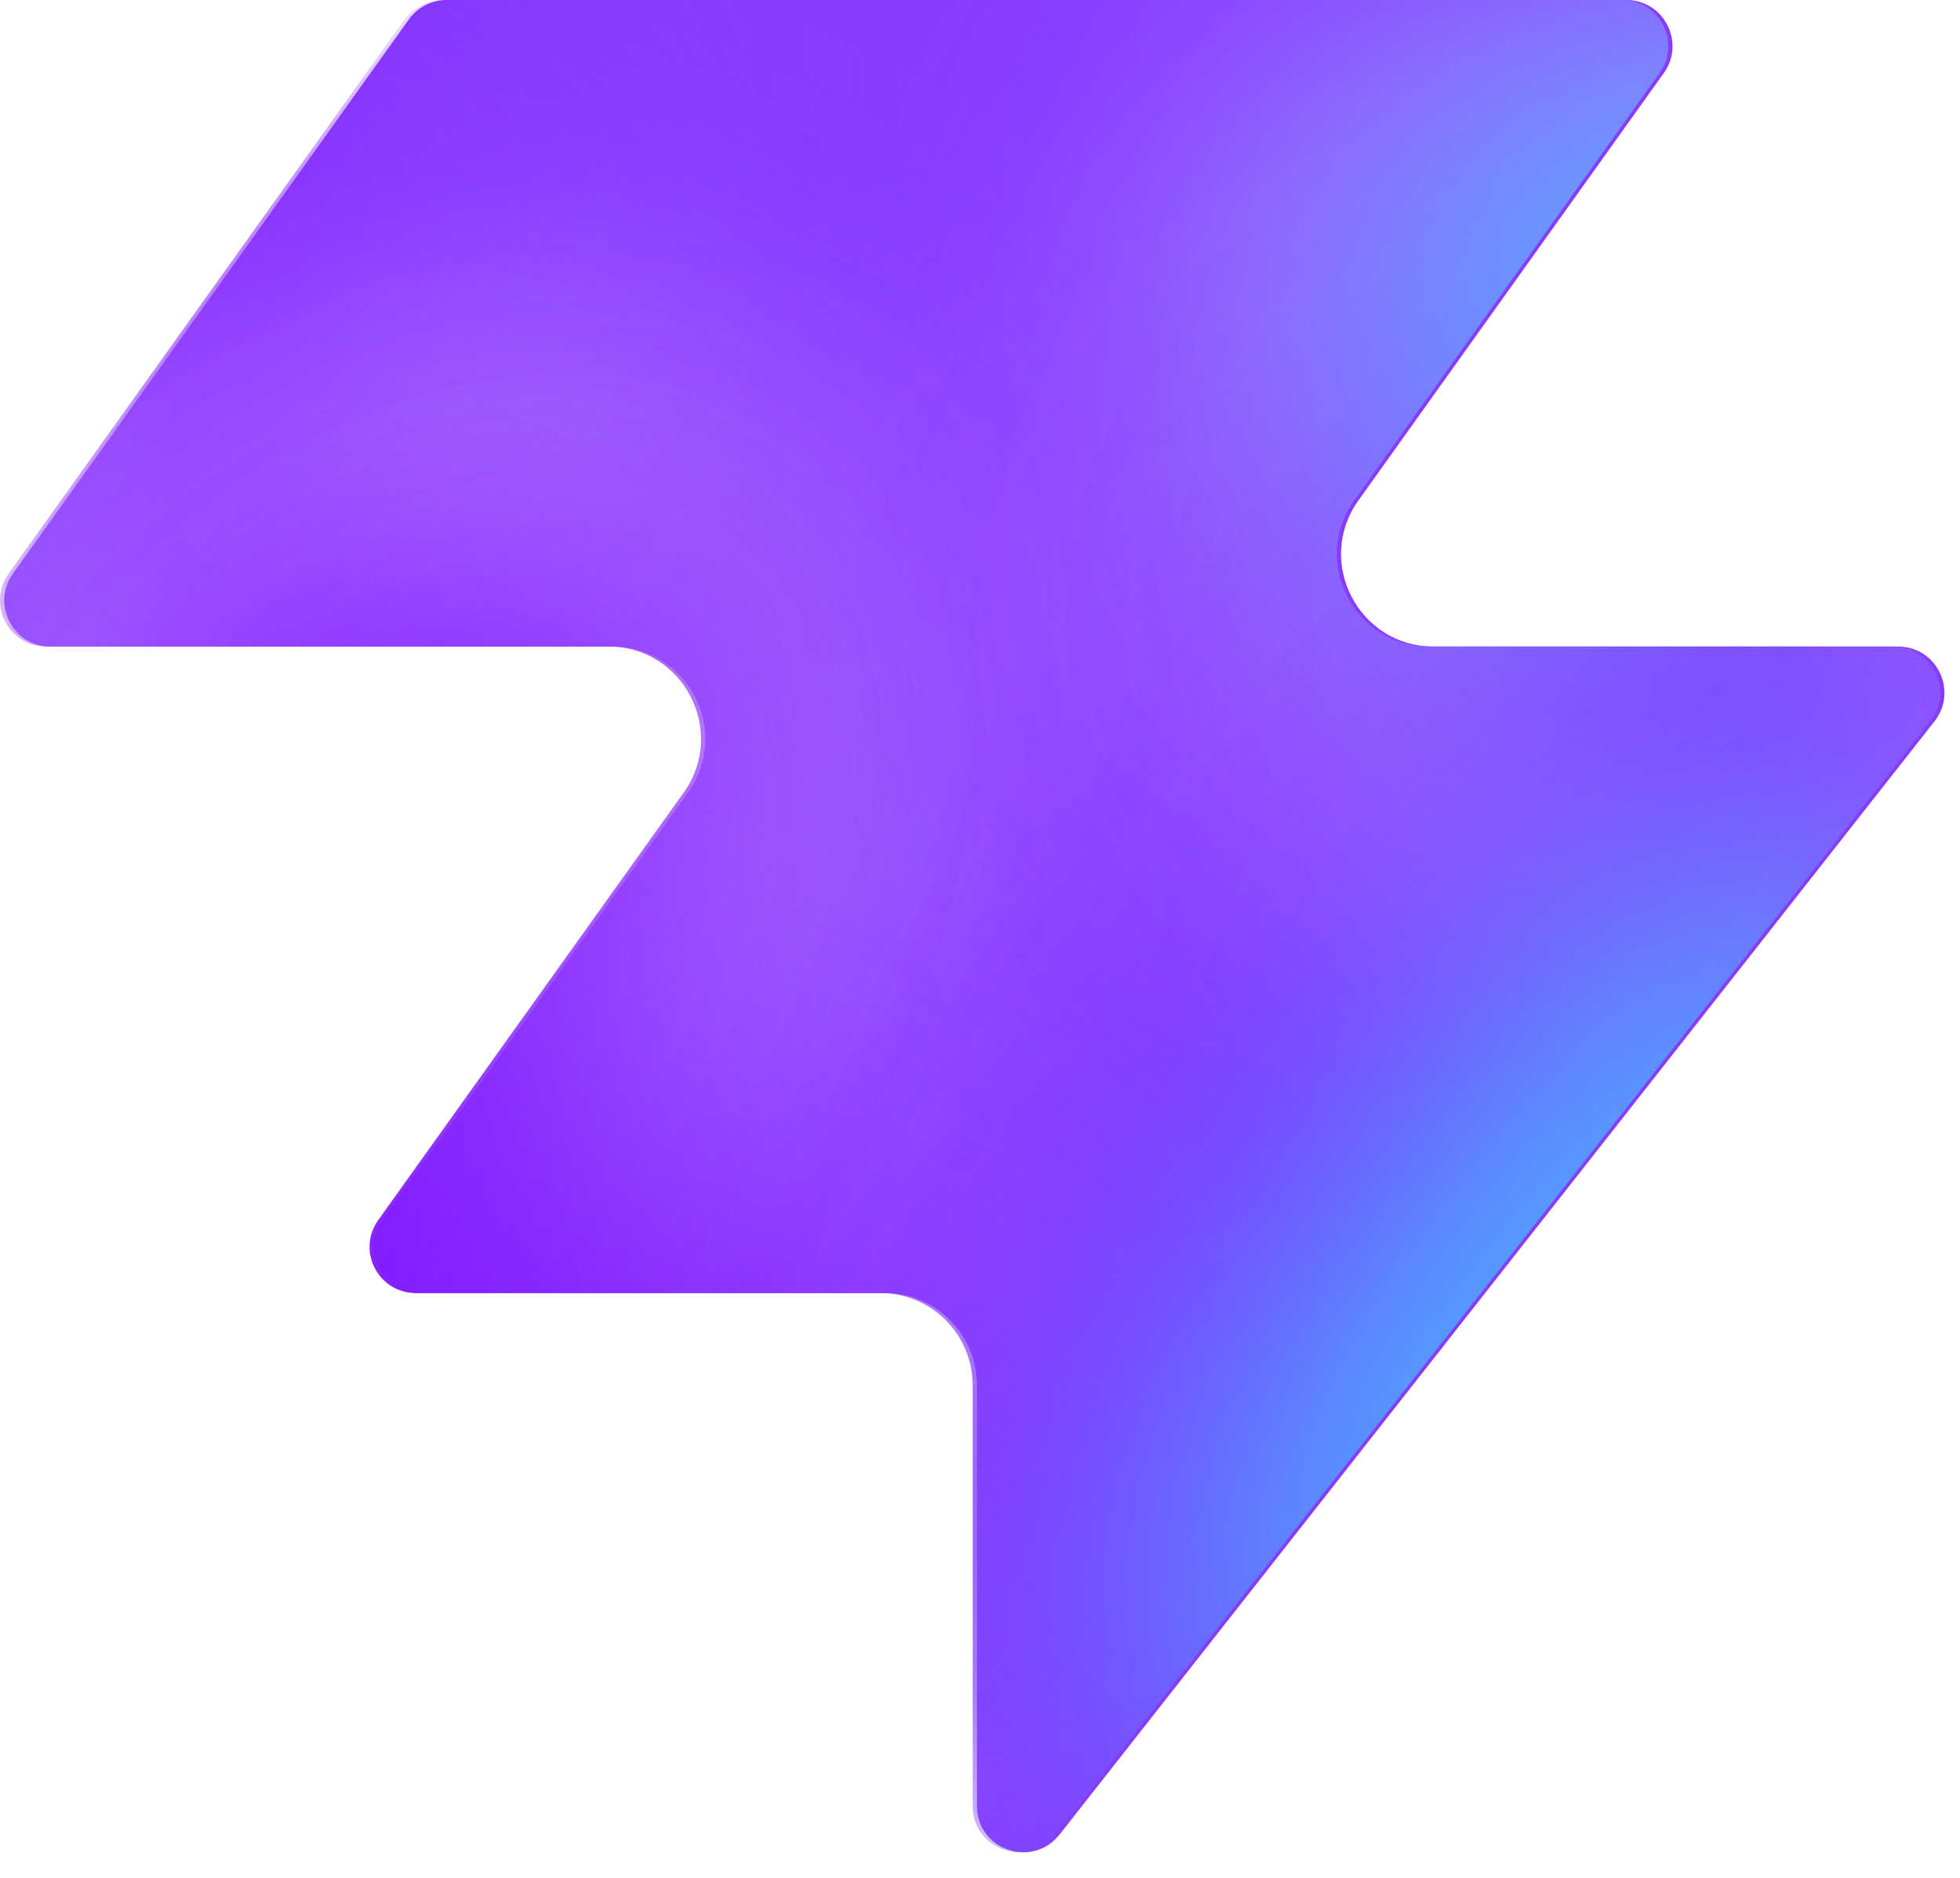
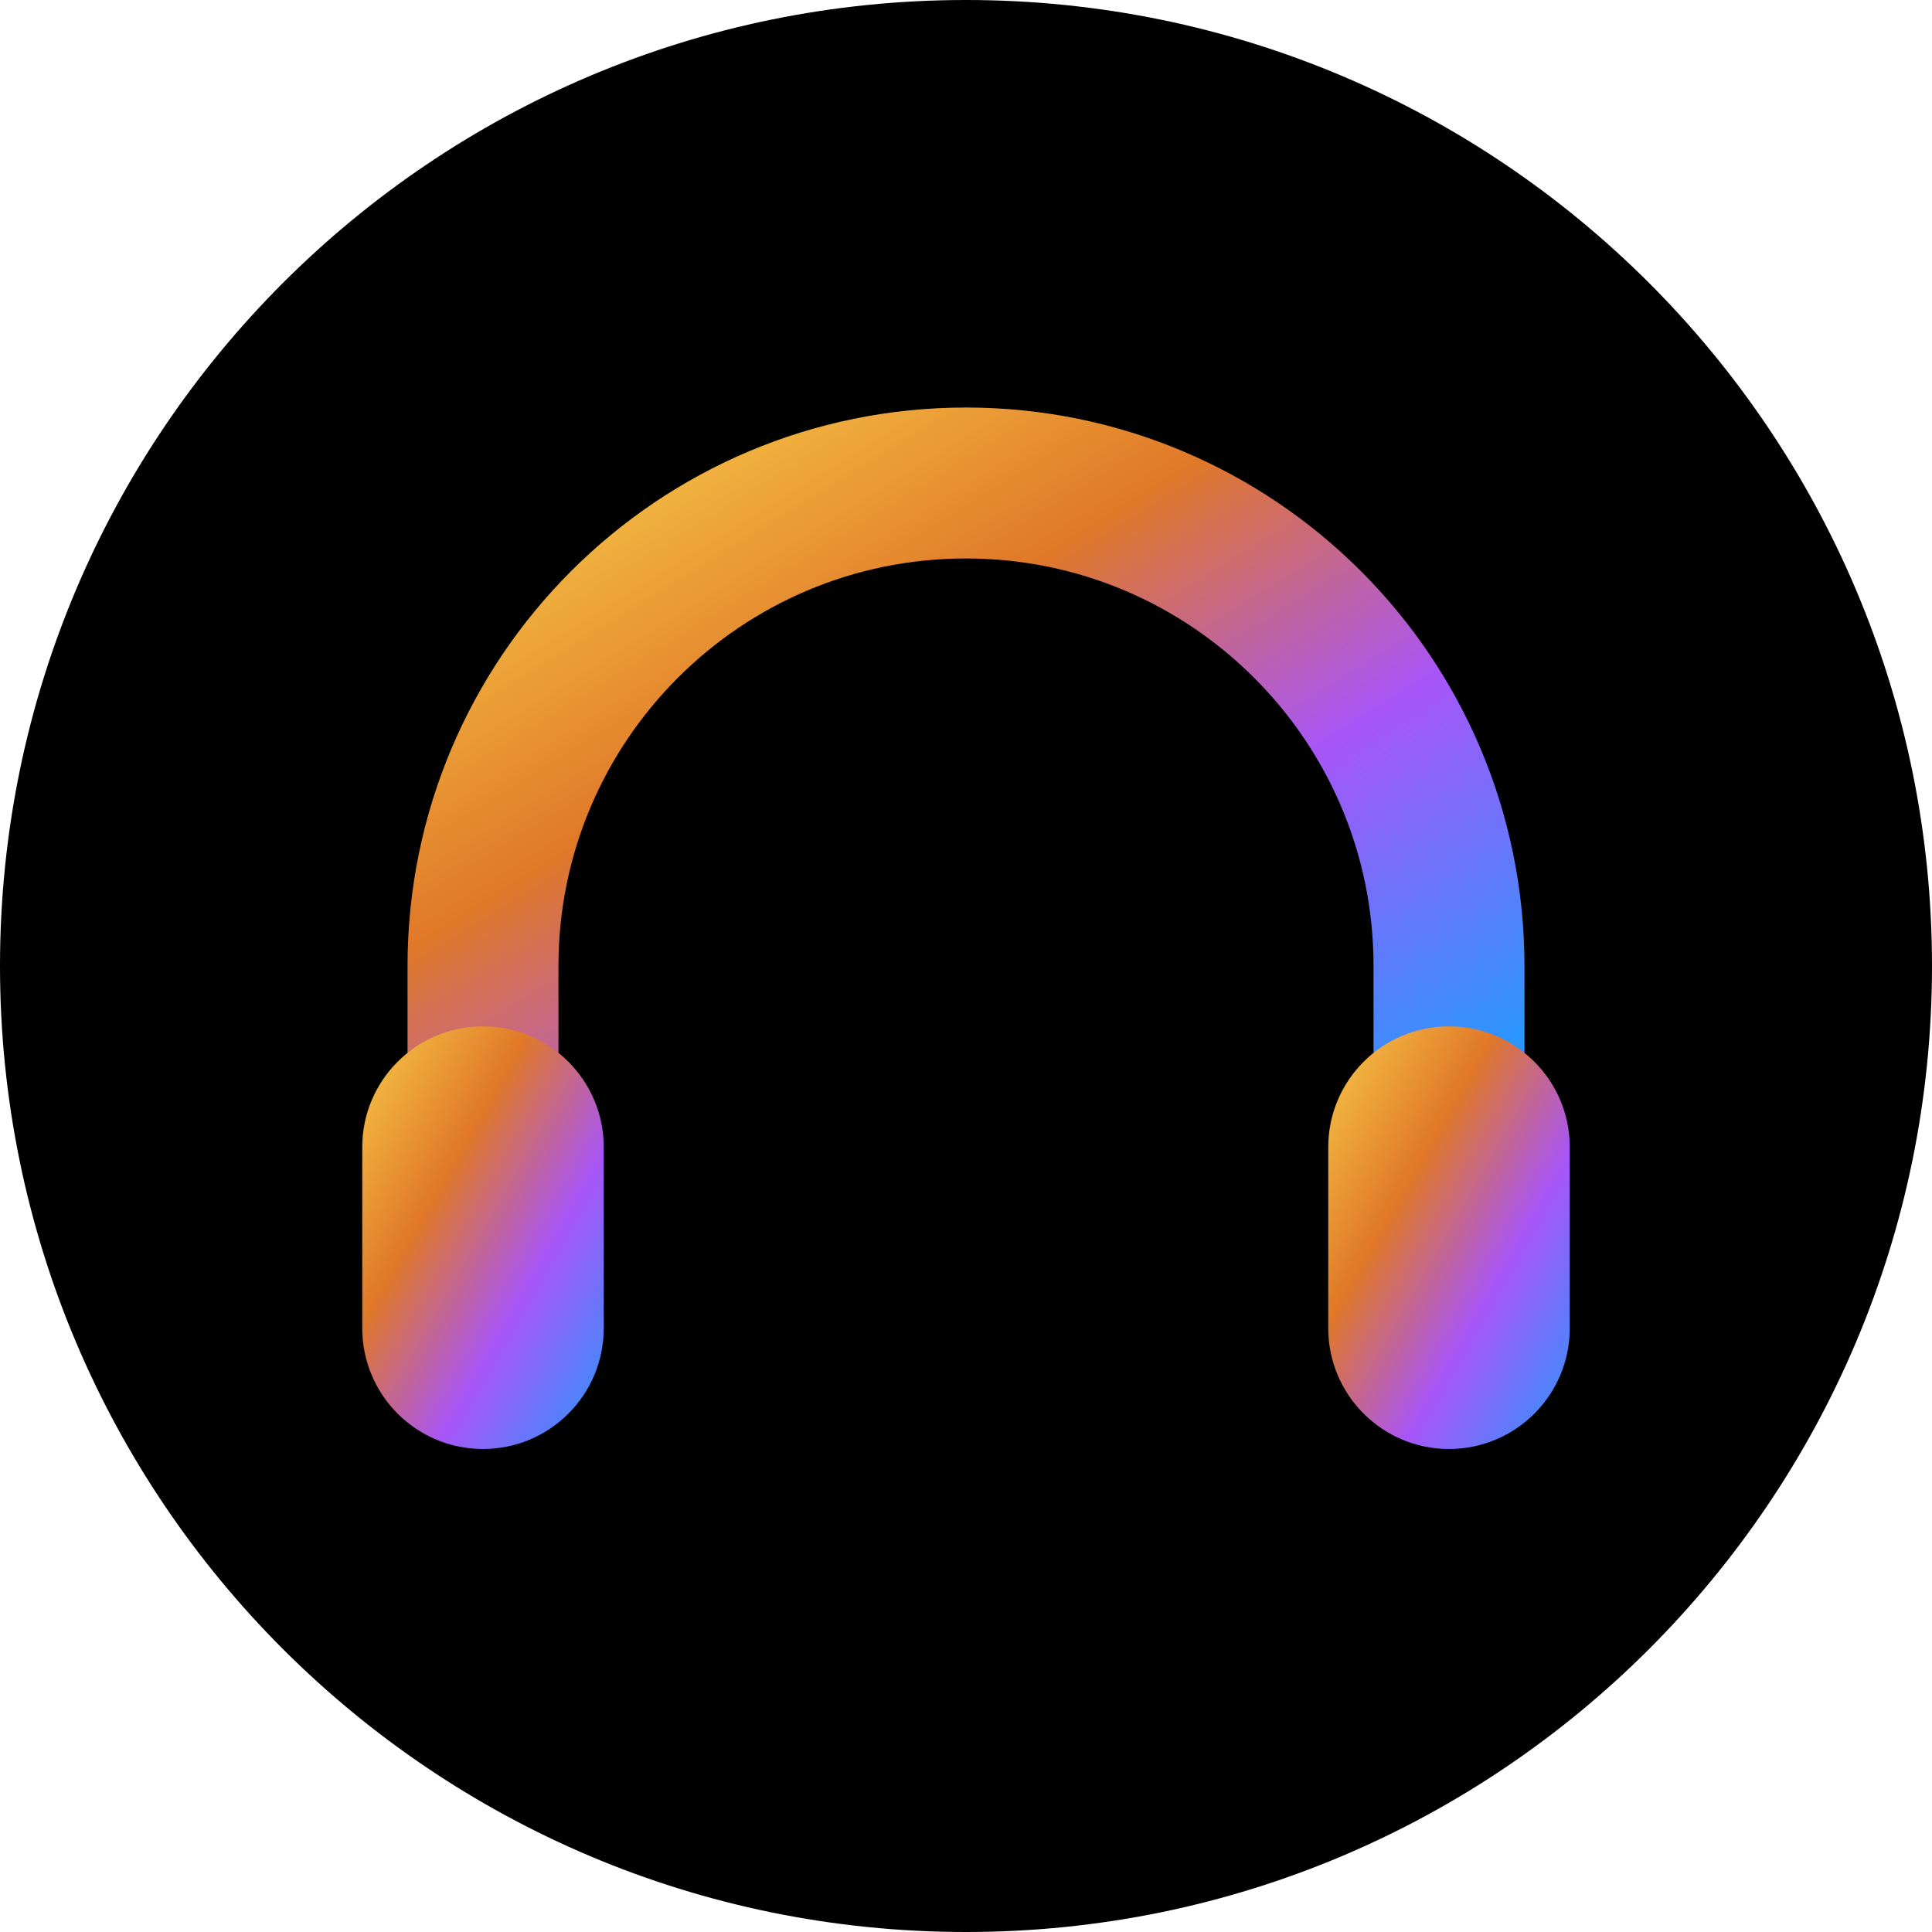
- <svg xmlns="http://www.w3.org/2000/svg" width="48" height="46" fill="none" viewBox="0 0 48 46">
-   <path fill="#863bff" d="M25.946 44.938c-.664.845-2.021.375-2.021-.698V33.937a2.26 2.26 0 0 0-2.262-2.262H10.287c-.92 0-1.456-1.04-.92-1.788l7.48-10.471c1.07-1.497 0-3.578-1.842-3.578H1.237c-.92 0-1.456-1.04-.92-1.788L10.013.474c.214-.297.556-.474.92-.474h28.894c.92 0 1.456 1.04.92 1.788l-7.48 10.471c-1.07 1.498 0 3.579 1.842 3.579h11.377c.943 0 1.473 1.088.89 1.83L25.947 44.94z" style="fill:#863bff;fill:color(display-p3 .525 .23 1);fill-opacity:1" />
-   <mask id="a" width="48" height="46" x="0" y="0" maskUnits="userSpaceOnUse" style="mask-type:alpha">
-     <path fill="#000" d="M25.842 44.938c-.664.844-2.021.375-2.021-.698V33.937a2.26 2.26 0 0 0-2.262-2.262H10.183c-.92 0-1.456-1.04-.92-1.788l7.48-10.471c1.07-1.498 0-3.579-1.842-3.579H1.133c-.92 0-1.456-1.04-.92-1.787L9.91.473c.214-.297.556-.474.92-.474h28.894c.92 0 1.456 1.04.92 1.788l-7.48 10.471c-1.07 1.498 0 3.578 1.842 3.578h11.377c.943 0 1.473 1.088.89 1.832L25.843 44.94z" style="fill:#000;fill-opacity:1" />
-   </mask>
-   <g mask="url(#a)">
-     <g filter="url(#b)">
-       <ellipse cx="5.508" cy="14.704" fill="#ede6ff" rx="5.508" ry="14.704" style="fill:#ede6ff;fill:color(display-p3 .927 .903 1);fill-opacity:1" transform="matrix(.00324 1 1 -.00324 -4.47 31.516)" />
-     </g>
-     <g filter="url(#c)">
-       <ellipse cx="10.399" cy="29.851" fill="#ede6ff" rx="10.399" ry="29.851" style="fill:#ede6ff;fill:color(display-p3 .927 .903 1);fill-opacity:1" transform="matrix(.00324 1 1 -.00324 -39.328 7.883)" />
-     </g>
-     <g filter="url(#d)">
-       <ellipse cx="5.508" cy="30.487" fill="#7e14ff" rx="5.508" ry="30.487" style="fill:#7e14ff;fill:color(display-p3 .492 .077 1);fill-opacity:1" transform="rotate(89.814 -25.913 -14.639)scale(1 -1)" />
-     </g>
-     <g filter="url(#e)">
-       <ellipse cx="5.508" cy="30.599" fill="#7e14ff" rx="5.508" ry="30.599" style="fill:#7e14ff;fill:color(display-p3 .492 .077 1);fill-opacity:1" transform="rotate(89.814 -32.644 -3.334)scale(1 -1)" />
-     </g>
-     <g filter="url(#f)">
-       <ellipse cx="5.508" cy="30.599" fill="#7e14ff" rx="5.508" ry="30.599" style="fill:#7e14ff;fill:color(display-p3 .492 .077 1);fill-opacity:1" transform="matrix(.00324 1 1 -.00324 -34.34 30.47)" />
-     </g>
-     <g filter="url(#g)">
-       <ellipse cx="14.072" cy="22.078" fill="#ede6ff" rx="14.072" ry="22.078" style="fill:#ede6ff;fill:color(display-p3 .927 .903 1);fill-opacity:1" transform="rotate(93.35 24.506 48.493)scale(-1 1)" />
-     </g>
-     <g filter="url(#h)">
-       <ellipse cx="3.47" cy="21.501" fill="#7e14ff" rx="3.47" ry="21.501" style="fill:#7e14ff;fill:color(display-p3 .492 .077 1);fill-opacity:1" transform="rotate(89.009 28.708 47.59)scale(-1 1)" />
-     </g>
-     <g filter="url(#i)">
-       <ellipse cx="3.47" cy="21.501" fill="#7e14ff" rx="3.47" ry="21.501" style="fill:#7e14ff;fill:color(display-p3 .492 .077 1);fill-opacity:1" transform="rotate(89.009 28.708 47.59)scale(-1 1)" />
-     </g>
-     <g filter="url(#j)">
-       <ellipse cx=".387" cy="8.972" fill="#7e14ff" rx="4.407" ry="29.108" style="fill:#7e14ff;fill:color(display-p3 .492 .077 1);fill-opacity:1" transform="rotate(39.51 .387 8.972)" />
-     </g>
-     <g filter="url(#k)">
-       <ellipse cx="47.523" cy="-6.092" fill="#7e14ff" rx="4.407" ry="29.108" style="fill:#7e14ff;fill:color(display-p3 .492 .077 1);fill-opacity:1" transform="rotate(37.892 47.523 -6.092)" />
-     </g>
-     <g filter="url(#l)">
-       <ellipse cx="41.412" cy="6.333" fill="#47bfff" rx="5.971" ry="9.665" style="fill:#47bfff;fill:color(display-p3 .28 .748 1);fill-opacity:1" transform="rotate(37.892 41.412 6.333)" />
-     </g>
-     <g filter="url(#m)">
-       <ellipse cx="-1.879" cy="38.332" fill="#7e14ff" rx="4.407" ry="29.108" style="fill:#7e14ff;fill:color(display-p3 .492 .077 1);fill-opacity:1" transform="rotate(37.892 -1.88 38.332)" />
-     </g>
-     <g filter="url(#n)">
-       <ellipse cx="-1.879" cy="38.332" fill="#7e14ff" rx="4.407" ry="29.108" style="fill:#7e14ff;fill:color(display-p3 .492 .077 1);fill-opacity:1" transform="rotate(37.892 -1.88 38.332)" />
-     </g>
-     <g filter="url(#o)">
-       <ellipse cx="35.651" cy="29.907" fill="#7e14ff" rx="4.407" ry="29.108" style="fill:#7e14ff;fill:color(display-p3 .492 .077 1);fill-opacity:1" transform="rotate(37.892 35.651 29.907)" />
-     </g>
-     <g filter="url(#p)">
-       <ellipse cx="38.418" cy="32.4" fill="#47bfff" rx="5.971" ry="15.297" style="fill:#47bfff;fill:color(display-p3 .28 .748 1);fill-opacity:1" transform="rotate(37.892 38.418 32.4)" />
-     </g>
-   </g>
+ <svg xmlns="http://www.w3.org/2000/svg" viewBox="0 0 32 32">
  <defs>
-     <filter id="b" width="60.045" height="41.654" x="-19.77" y="16.149" color-interpolation-filters="sRGB" filterUnits="userSpaceOnUse">
-       <feFlood flood-opacity="0" result="BackgroundImageFix" />
-       <feBlend in="SourceGraphic" in2="BackgroundImageFix" result="shape" />
-       <feGaussianBlur result="effect1_foregroundBlur_2002_17158" stdDeviation="7.659" />
-     </filter>
-     <filter id="c" width="90.34" height="51.437" x="-54.613" y="-7.533" color-interpolation-filters="sRGB" filterUnits="userSpaceOnUse">
-       <feFlood flood-opacity="0" result="BackgroundImageFix" />
-       <feBlend in="SourceGraphic" in2="BackgroundImageFix" result="shape" />
-       <feGaussianBlur result="effect1_foregroundBlur_2002_17158" stdDeviation="7.659" />
-     </filter>
-     <filter id="d" width="79.355" height="29.4" x="-49.64" y="2.03" color-interpolation-filters="sRGB" filterUnits="userSpaceOnUse">
-       <feFlood flood-opacity="0" result="BackgroundImageFix" />
-       <feBlend in="SourceGraphic" in2="BackgroundImageFix" result="shape" />
-       <feGaussianBlur result="effect1_foregroundBlur_2002_17158" stdDeviation="4.596" />
-     </filter>
-     <filter id="e" width="79.579" height="29.4" x="-45.045" y="20.029" color-interpolation-filters="sRGB" filterUnits="userSpaceOnUse">
-       <feFlood flood-opacity="0" result="BackgroundImageFix" />
-       <feBlend in="SourceGraphic" in2="BackgroundImageFix" result="shape" />
-       <feGaussianBlur result="effect1_foregroundBlur_2002_17158" stdDeviation="4.596" />
-     </filter>
-     <filter id="f" width="79.579" height="29.4" x="-43.513" y="21.178" color-interpolation-filters="sRGB" filterUnits="userSpaceOnUse">
-       <feFlood flood-opacity="0" result="BackgroundImageFix" />
-       <feBlend in="SourceGraphic" in2="BackgroundImageFix" result="shape" />
-       <feGaussianBlur result="effect1_foregroundBlur_2002_17158" stdDeviation="4.596" />
-     </filter>
-     <filter id="g" width="74.749" height="58.852" x="15.756" y="-17.901" color-interpolation-filters="sRGB" filterUnits="userSpaceOnUse">
-       <feFlood flood-opacity="0" result="BackgroundImageFix" />
-       <feBlend in="SourceGraphic" in2="BackgroundImageFix" result="shape" />
-       <feGaussianBlur result="effect1_foregroundBlur_2002_17158" stdDeviation="7.659" />
-     </filter>
-     <filter id="h" width="61.377" height="25.362" x="23.548" y="2.284" color-interpolation-filters="sRGB" filterUnits="userSpaceOnUse">
-       <feFlood flood-opacity="0" result="BackgroundImageFix" />
-       <feBlend in="SourceGraphic" in2="BackgroundImageFix" result="shape" />
-       <feGaussianBlur result="effect1_foregroundBlur_2002_17158" stdDeviation="4.596" />
-     </filter>
-     <filter id="i" width="61.377" height="25.362" x="23.548" y="2.284" color-interpolation-filters="sRGB" filterUnits="userSpaceOnUse">
-       <feFlood flood-opacity="0" result="BackgroundImageFix" />
-       <feBlend in="SourceGraphic" in2="BackgroundImageFix" result="shape" />
-       <feGaussianBlur result="effect1_foregroundBlur_2002_17158" stdDeviation="4.596" />
-     </filter>
-     <filter id="j" width="56.045" height="63.649" x="-27.636" y="-22.853" color-interpolation-filters="sRGB" filterUnits="userSpaceOnUse">
-       <feFlood flood-opacity="0" result="BackgroundImageFix" />
-       <feBlend in="SourceGraphic" in2="BackgroundImageFix" result="shape" />
-       <feGaussianBlur result="effect1_foregroundBlur_2002_17158" stdDeviation="4.596" />
-     </filter>
-     <filter id="k" width="54.814" height="64.646" x="20.116" y="-38.415" color-interpolation-filters="sRGB" filterUnits="userSpaceOnUse">
-       <feFlood flood-opacity="0" result="BackgroundImageFix" />
-       <feBlend in="SourceGraphic" in2="BackgroundImageFix" result="shape" />
-       <feGaussianBlur result="effect1_foregroundBlur_2002_17158" stdDeviation="4.596" />
-     </filter>
-     <filter id="l" width="33.541" height="35.313" x="24.641" y="-11.323" color-interpolation-filters="sRGB" filterUnits="userSpaceOnUse">
-       <feFlood flood-opacity="0" result="BackgroundImageFix" />
-       <feBlend in="SourceGraphic" in2="BackgroundImageFix" result="shape" />
-       <feGaussianBlur result="effect1_foregroundBlur_2002_17158" stdDeviation="4.596" />
-     </filter>
-     <filter id="m" width="54.814" height="64.646" x="-29.286" y="6.009" color-interpolation-filters="sRGB" filterUnits="userSpaceOnUse">
-       <feFlood flood-opacity="0" result="BackgroundImageFix" />
-       <feBlend in="SourceGraphic" in2="BackgroundImageFix" result="shape" />
-       <feGaussianBlur result="effect1_foregroundBlur_2002_17158" stdDeviation="4.596" />
-     </filter>
-     <filter id="n" width="54.814" height="64.646" x="-29.286" y="6.009" color-interpolation-filters="sRGB" filterUnits="userSpaceOnUse">
-       <feFlood flood-opacity="0" result="BackgroundImageFix" />
-       <feBlend in="SourceGraphic" in2="BackgroundImageFix" result="shape" />
-       <feGaussianBlur result="effect1_foregroundBlur_2002_17158" stdDeviation="4.596" />
-     </filter>
-     <filter id="o" width="54.814" height="64.646" x="8.244" y="-2.416" color-interpolation-filters="sRGB" filterUnits="userSpaceOnUse">
-       <feFlood flood-opacity="0" result="BackgroundImageFix" />
-       <feBlend in="SourceGraphic" in2="BackgroundImageFix" result="shape" />
-       <feGaussianBlur result="effect1_foregroundBlur_2002_17158" stdDeviation="4.596" />
-     </filter>
-     <filter id="p" width="39.409" height="43.623" x="18.713" y="10.588" color-interpolation-filters="sRGB" filterUnits="userSpaceOnUse">
-       <feFlood flood-opacity="0" result="BackgroundImageFix" />
-       <feBlend in="SourceGraphic" in2="BackgroundImageFix" result="shape" />
-       <feGaussianBlur result="effect1_foregroundBlur_2002_17158" stdDeviation="4.596" />
-     </filter>
+     <linearGradient id="g" x1="0%" y1="0%" x2="100%" y2="100%">
+       <stop offset="0%" stop-color="#f7c948" />
+       <stop offset="35%" stop-color="#e07828" />
+       <stop offset="65%" stop-color="#a855f7" />
+       <stop offset="100%" stop-color="#2997ff" />
+     </linearGradient>
  </defs>
+   <circle cx="16" cy="16" r="16" fill="#000" />
+   <path d="M8 18v-2a8 8 0 1 1 16 0v2" stroke="url(#g)" stroke-width="2.5" fill="none" stroke-linecap="round" />
+   <rect x="6" y="17" width="4" height="7" rx="2" fill="url(#g)" />
+   <rect x="22" y="17" width="4" height="7" rx="2" fill="url(#g)" />
</svg>
